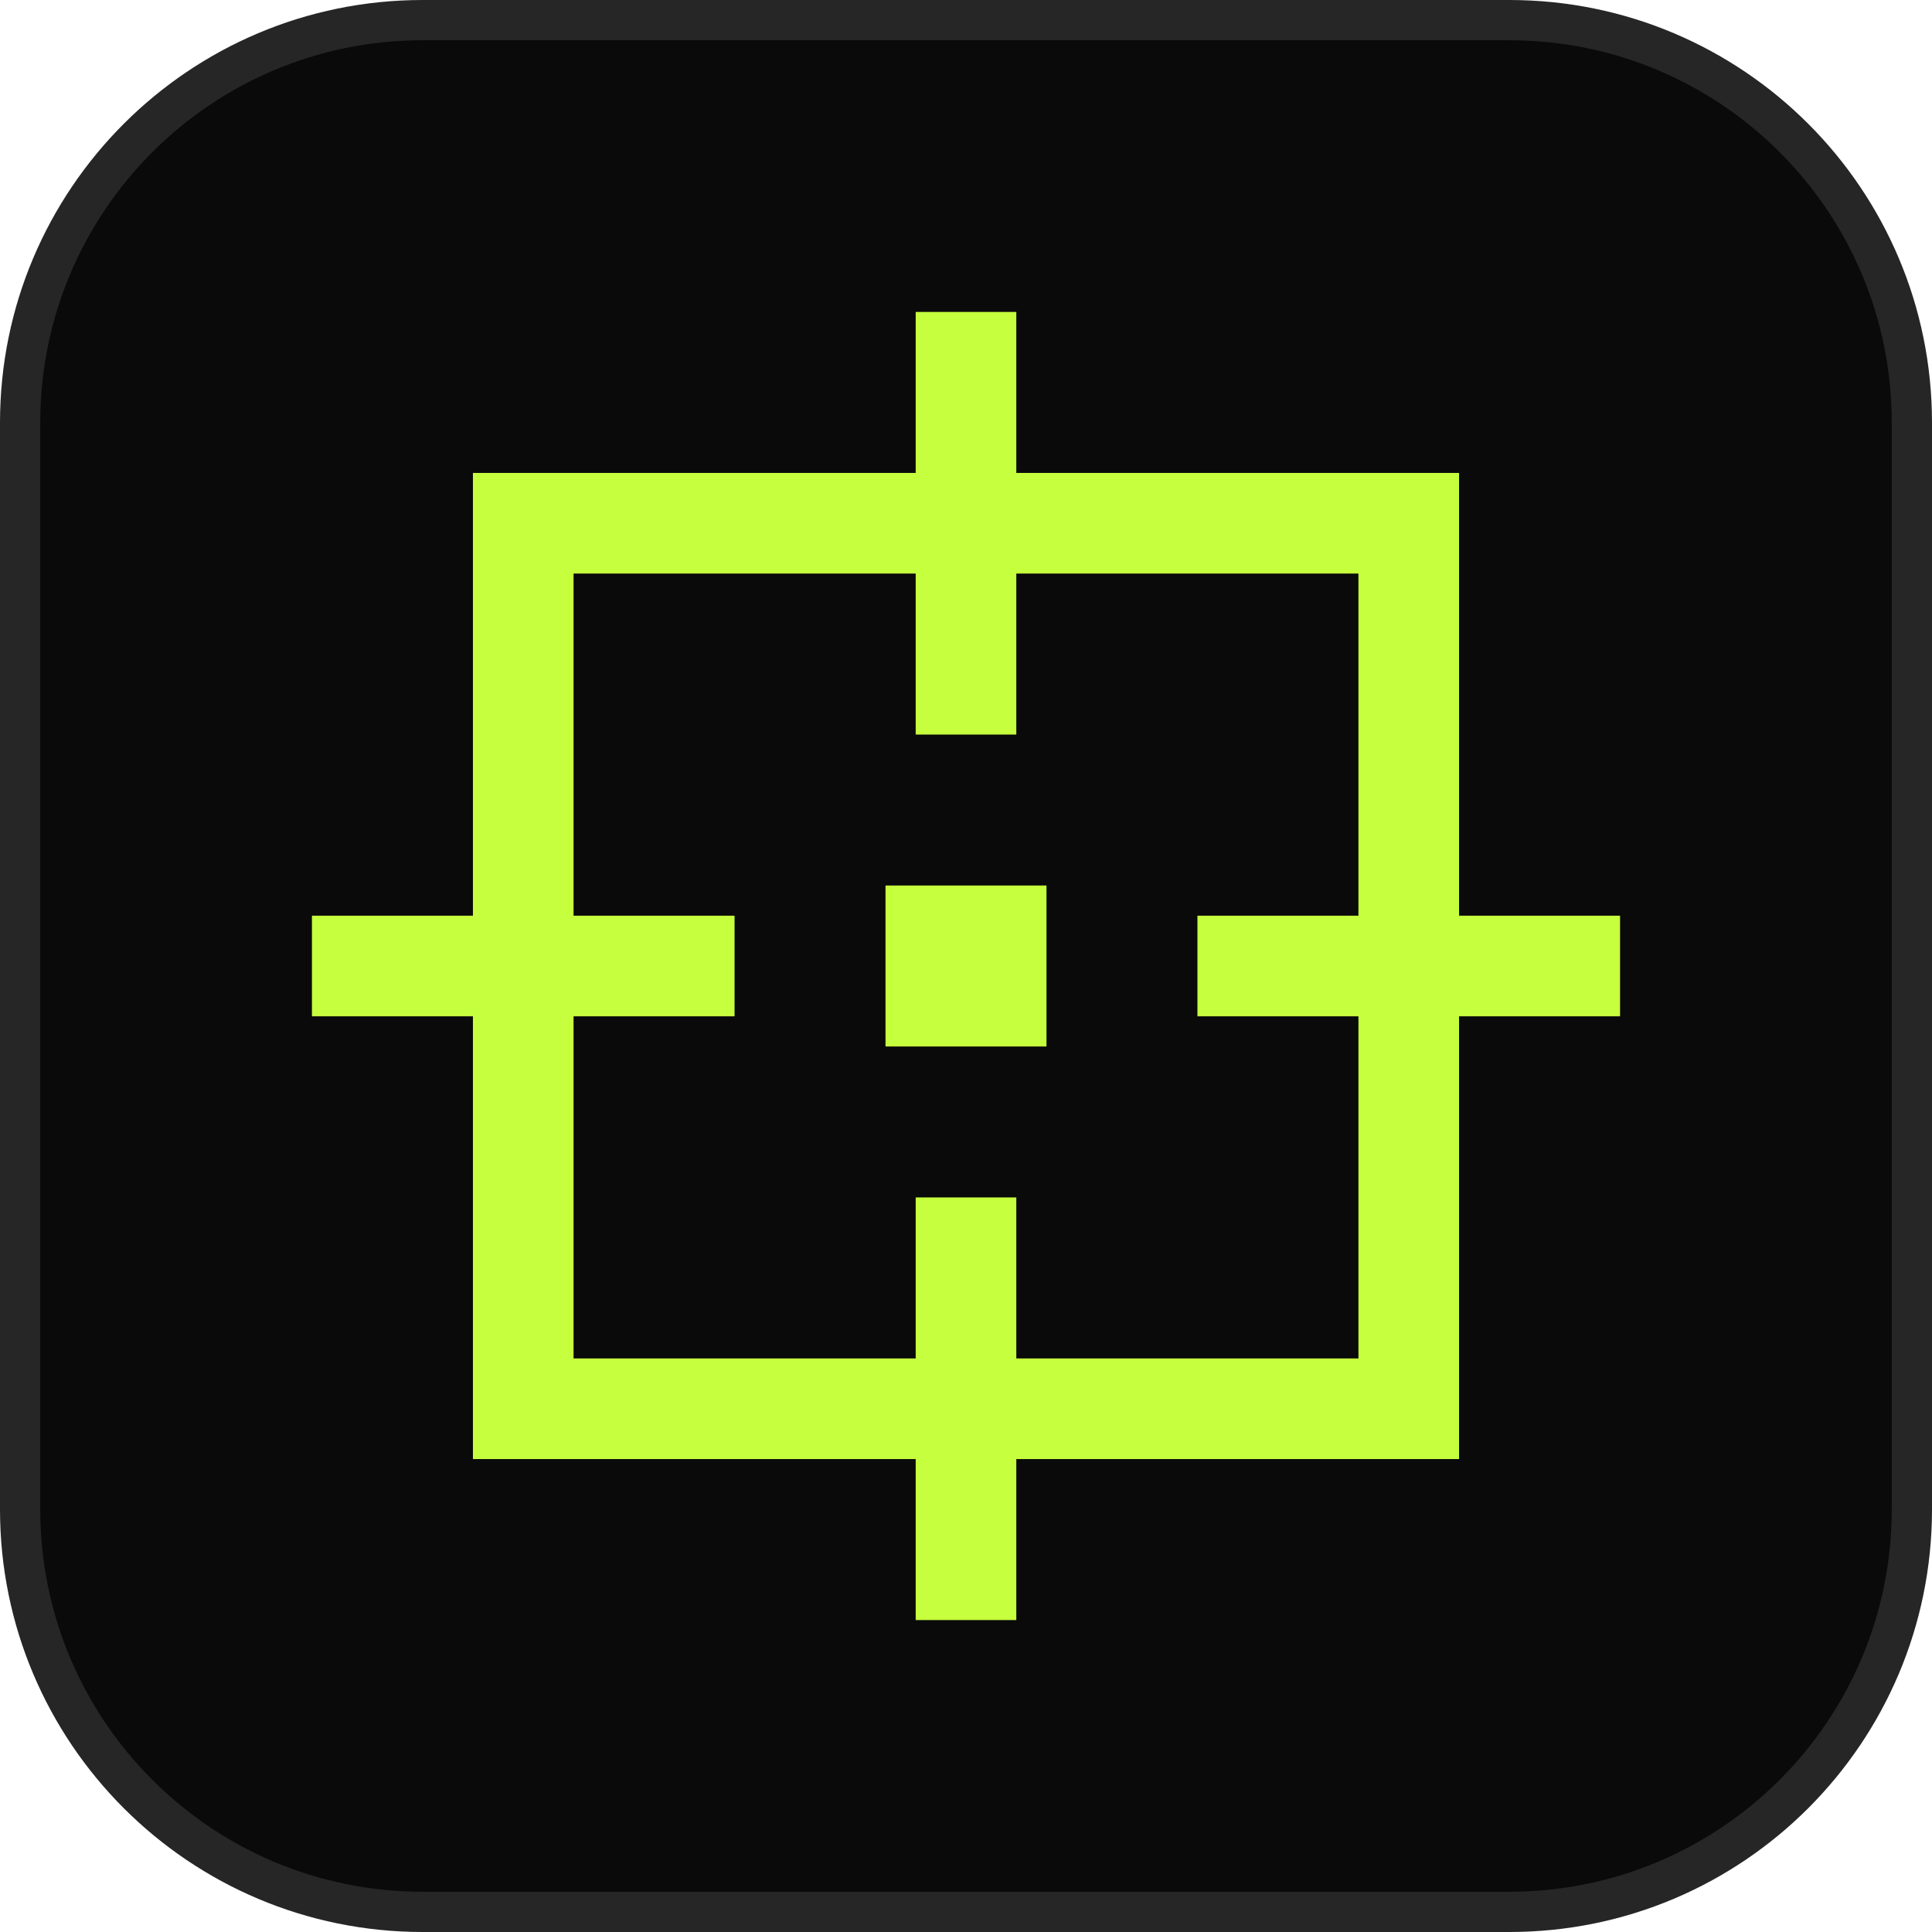
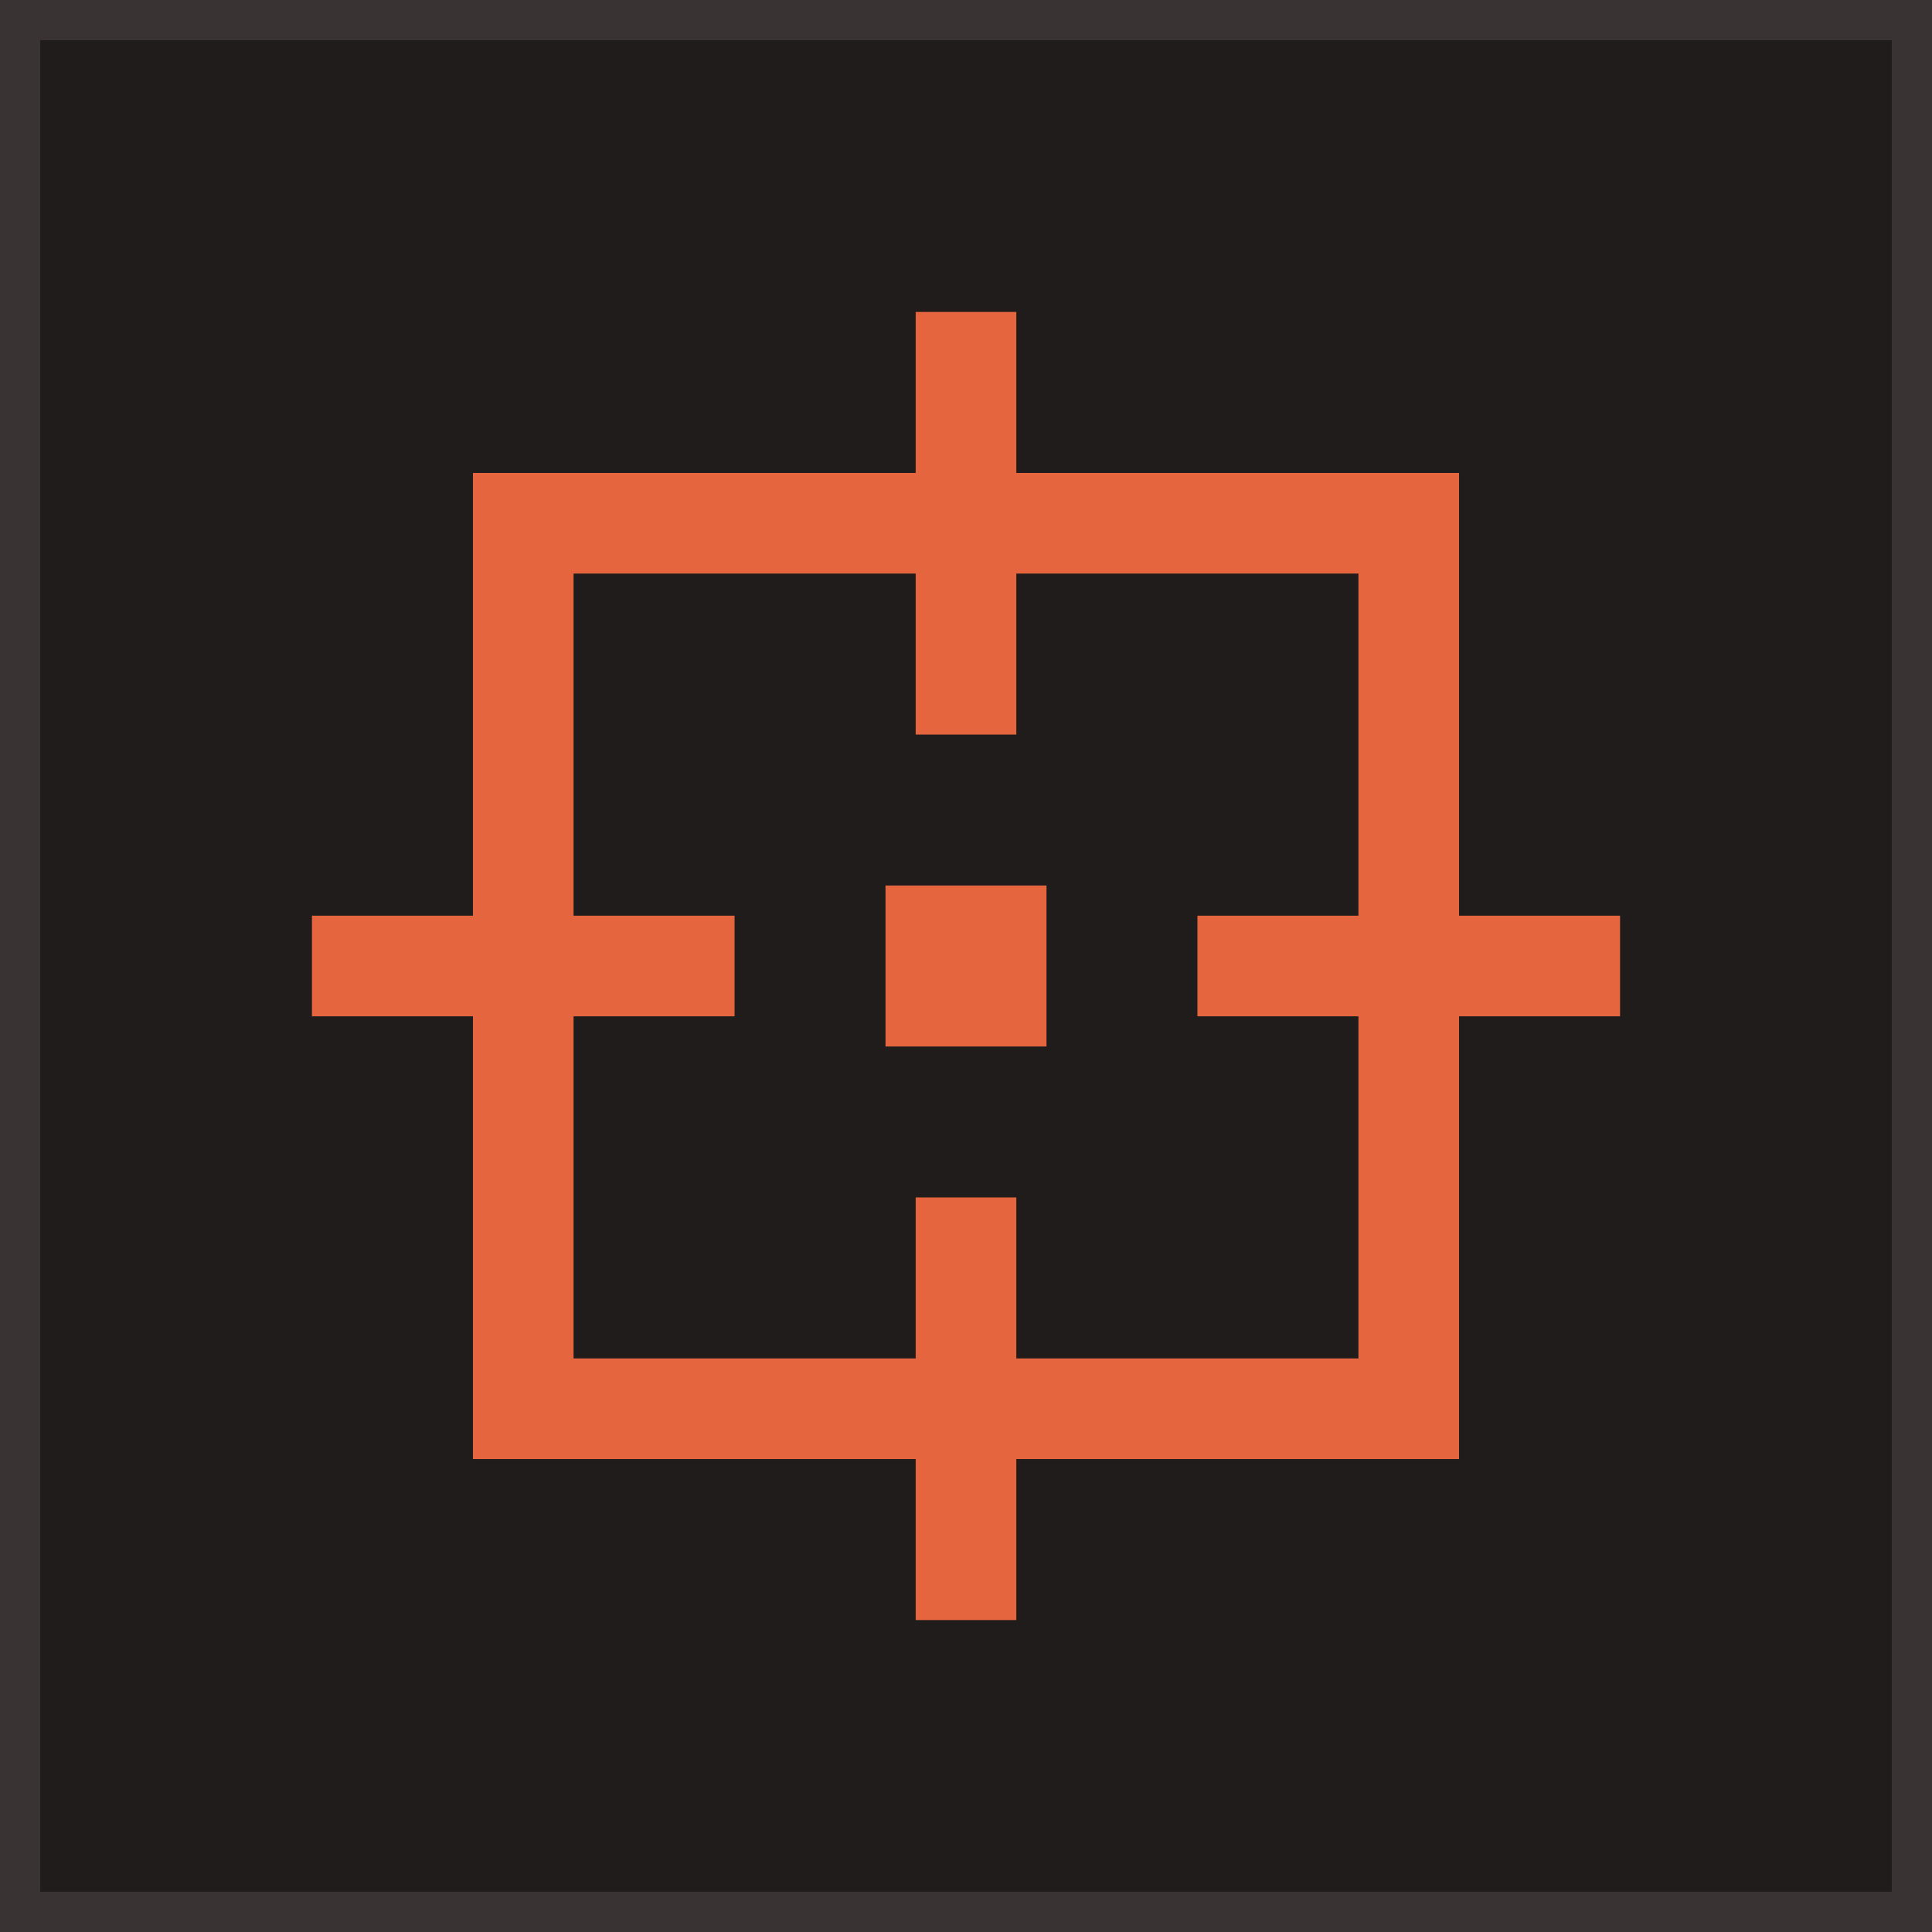
<svg xmlns="http://www.w3.org/2000/svg" viewBox="0 0 48 48" width="48" height="48" role="img" aria-label="scope">
-   <rect x=".5" y=".5" width="47" height="47" rx="10" fill="#0A0A0A" stroke="#262626" />
-   <g fill="none" stroke="#C6FF3D" stroke-width="2.5" stroke-linecap="square" stroke-linejoin="miter">
+   <rect x=".5" y=".5" width="47" height="47" rx="0" fill="#211C1C" stroke="#3A3333" />
+   <g fill="none" stroke="#E5653F" stroke-width="2.5" stroke-linecap="square" stroke-linejoin="miter">
    <rect x="13" y="13" width="22" height="22" />
    <path d="M24 9V17M24 31V39M9 24H17M31 24H39" />
-     <rect x="22" y="22" width="4" height="4" fill="#C6FF3D" stroke="none" />
+     <rect x="22" y="22" width="4" height="4" fill="#E5653F" stroke="none" />
  </g>
</svg>
